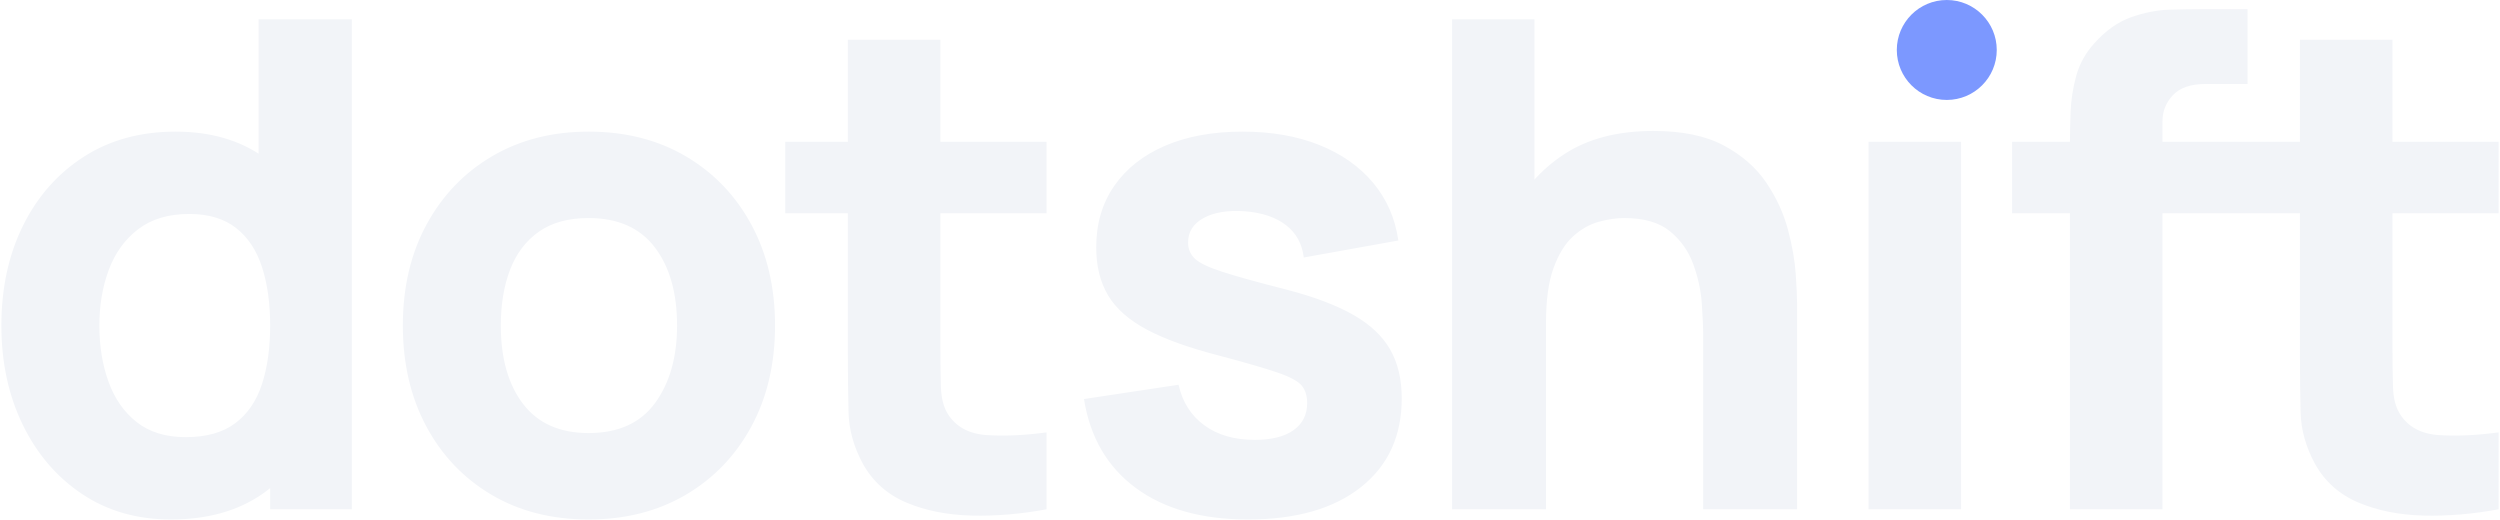
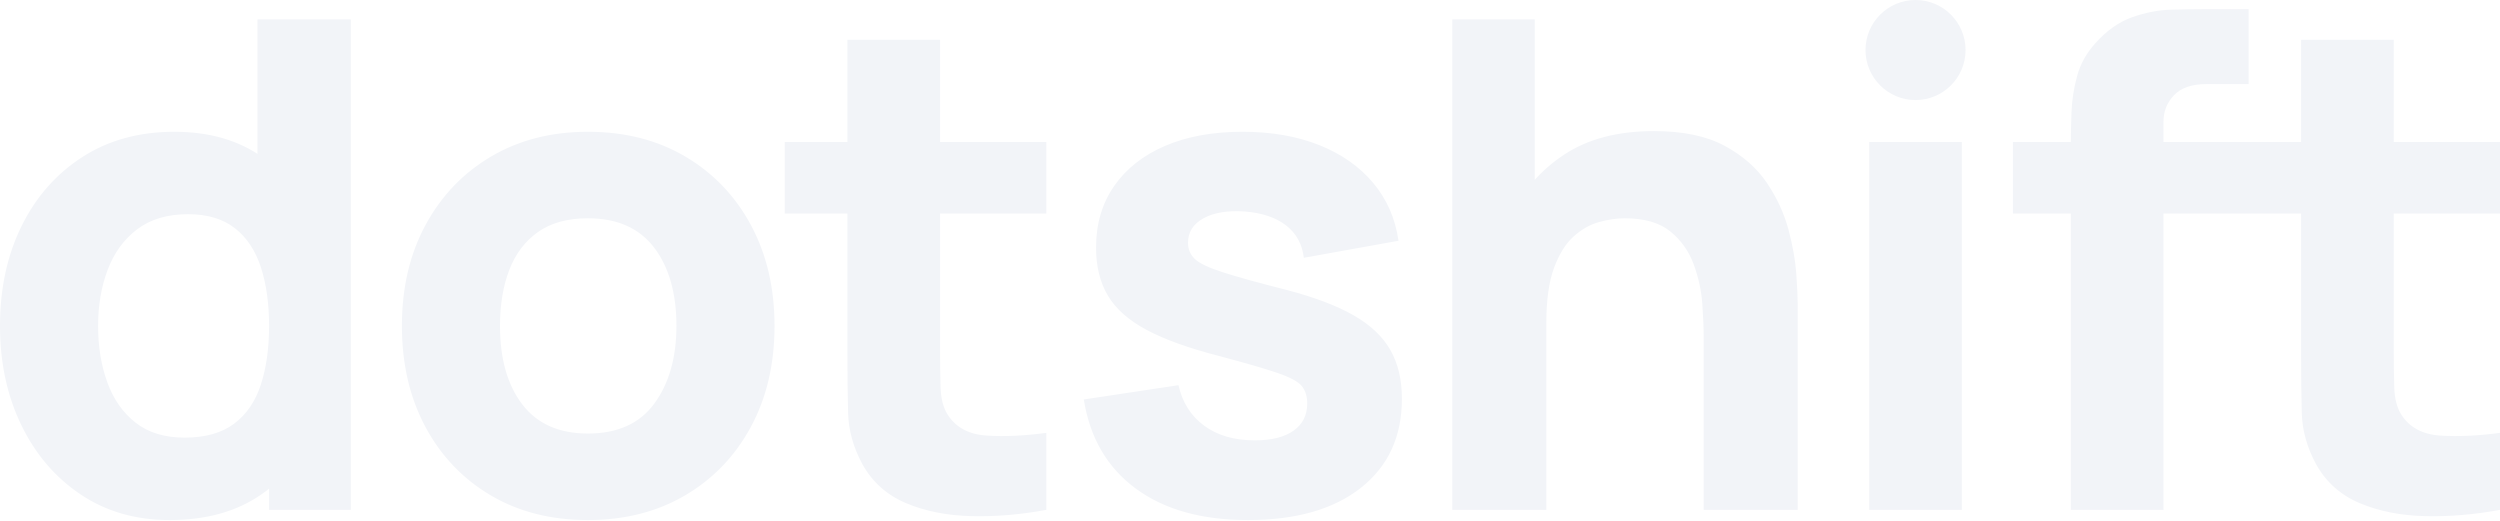
- <svg xmlns="http://www.w3.org/2000/svg" viewBox="0 0 7340 1526.88" width="308" height="64" role="img" aria-label="dotshift">
+ <svg xmlns="http://www.w3.org/2000/svg" viewBox="0 0 7340 1526.88" width="7340" height="1526.88" role="img" aria-label="dotshift Offset logo">
  <g transform="translate(-80 1496.88)">
    <path d="M578 30L578 30Q429 30 317-45Q205-120 142.5-249Q80-378 80-540L80-540Q80-705 143.5-833.5Q207-962 322-1036Q437-1110 592-1110L592-1110Q746-1110 851-1035Q956-960 1010-831Q1064-702 1064-540L1064-540Q1064-378 1009.5-249Q955-120 847-45Q739 30 578 30ZM622-212L622-212Q713-212 767.5-253Q822-294 846-368Q870-442 870-540L870-540Q870-638 846-712Q822-786 769.5-827Q717-868 632-868L632-868Q541-868 482.5-823.5Q424-779 396-704.5Q368-630 368-540L368-540Q368-449 395-374.5Q422-300 478-256Q534-212 622-212ZM1110 0L870 0L870-740L836-740L836-1440L1110-1440L1110 0ZM1806 30L1806 30Q1643 30 1520-43Q1397-116 1328.5-244.5Q1260-373 1260-540L1260-540Q1260-709 1330-837.5Q1400-966 1523-1038Q1646-1110 1806-1110L1806-1110Q1969-1110 2092.5-1037Q2216-964 2285-835.5Q2354-707 2354-540L2354-540Q2354-372 2284.5-243.5Q2215-115 2091.5-42.5Q1968 30 1806 30ZM1806-224L1806-224Q1937-224 2001.5-312.5Q2066-401 2066-540L2066-540Q2066-684 2000.5-770Q1935-856 1806-856L1806-856Q1717-856 1660-816Q1603-776 1575.5-705Q1548-634 1548-540L1548-540Q1548-395 1613.5-309.5Q1679-224 1806-224ZM3152-226L3152 0Q3040 21 2932.5 18.5Q2825 16 2740.5-19.5Q2656-55 2612-134L2612-134Q2572-208 2570-284.5Q2568-361 2568-458L2568-458L2568-1380L2840-1380L2840-474Q2840-411 2841.5-360.5Q2843-310 2862-280L2862-280Q2898-223 2977-218Q3056-213 3152-226L3152-226ZM3152-870L2384-870L2384-1080L3152-1080L3152-870ZM3744 30L3744 30Q3540 30 3414.5-62.5Q3289-155 3262-324L3262-324L3540-366Q3557-290 3615.5-247Q3674-204 3764-204L3764-204Q3838-204 3878-232.5Q3918-261 3918-312L3918-312Q3918-344 3902-363.5Q3886-383 3830.5-402Q3775-421 3658-452L3658-452Q3526-486 3447-528Q3368-570 3333-628.5Q3298-687 3298-770L3298-770Q3298-874 3351-950.5Q3404-1027 3500.5-1068.5Q3597-1110 3728-1110L3728-1110Q3855-1110 3953-1071Q4051-1032 4111.5-960Q4172-888 4186-790L4186-790L3908-740Q3901-800 3856-835Q3811-870 3734-876L3734-876Q3659-881 3613.5-856Q3568-831 3568-784L3568-784Q3568-756 3587.5-737Q3607-718 3668.5-698Q3730-678 3856-646L3856-646Q3979-614 4053.5-571.5Q4128-529 4162-469.5Q4196-410 4196-326L4196-326Q4196-160 4076-65Q3956 30 3744 30ZM5358 0L5082 0L5082-510Q5082-547 5078-604.5Q5074-662 5053-720Q5032-778 4984.5-817Q4937-856 4850-856L4850-856Q4815-856 4775-845Q4735-834 4700-802.5Q4665-771 4642.5-710Q4620-649 4620-548L4620-548L4464-622Q4464-750 4516-862Q4568-974 4672.5-1043Q4777-1112 4936-1112L4936-1112Q5063-1112 5143-1069Q5223-1026 5267.5-960Q5312-894 5331-822.5Q5350-751 5354-692Q5358-633 5358-606L5358-606L5358 0ZM4620 0L4344 0L4344-1440L4586-1440L4586-700L4620-700L4620 0ZM5840 0L5568 0L5568-1080L5840-1080L5840 0ZM6432 0L6160 0L6160-1076Q6160-1117 6162-1169Q6164-1221 6178.5-1274Q6193-1327 6232-1370L6232-1370Q6282-1426 6340.5-1446.5Q6399-1467 6454-1468.5Q6509-1470 6548-1470L6548-1470L6682-1470L6682-1250L6558-1250Q6494-1250 6463-1217.5Q6432-1185 6432-1140L6432-1140L6432 0ZM6682-870L5990-870L5990-1080L6682-1080L6682-870ZM7420-226L7420 0Q7308 21 7200.5 18.5Q7093 16 7008.5-19.5Q6924-55 6880-134L6880-134Q6840-208 6838-284.5Q6836-361 6836-458L6836-458L6836-1380L7108-1380L7108-474Q7108-411 7109.5-360.5Q7111-310 7130-280L7130-280Q7166-223 7245-218Q7324-213 7420-226L7420-226ZM7420-870L6652-870L6652-1080L7420-1080L7420-870Z" fill="#F2F4F8" />
-     <circle cx="5798" cy="-1350" r="146.88" fill="#7C98FF" />
+     <circle cx="5704" cy="-1350" r="146.88" fill="#F2F4F8" />
  </g>
</svg>
